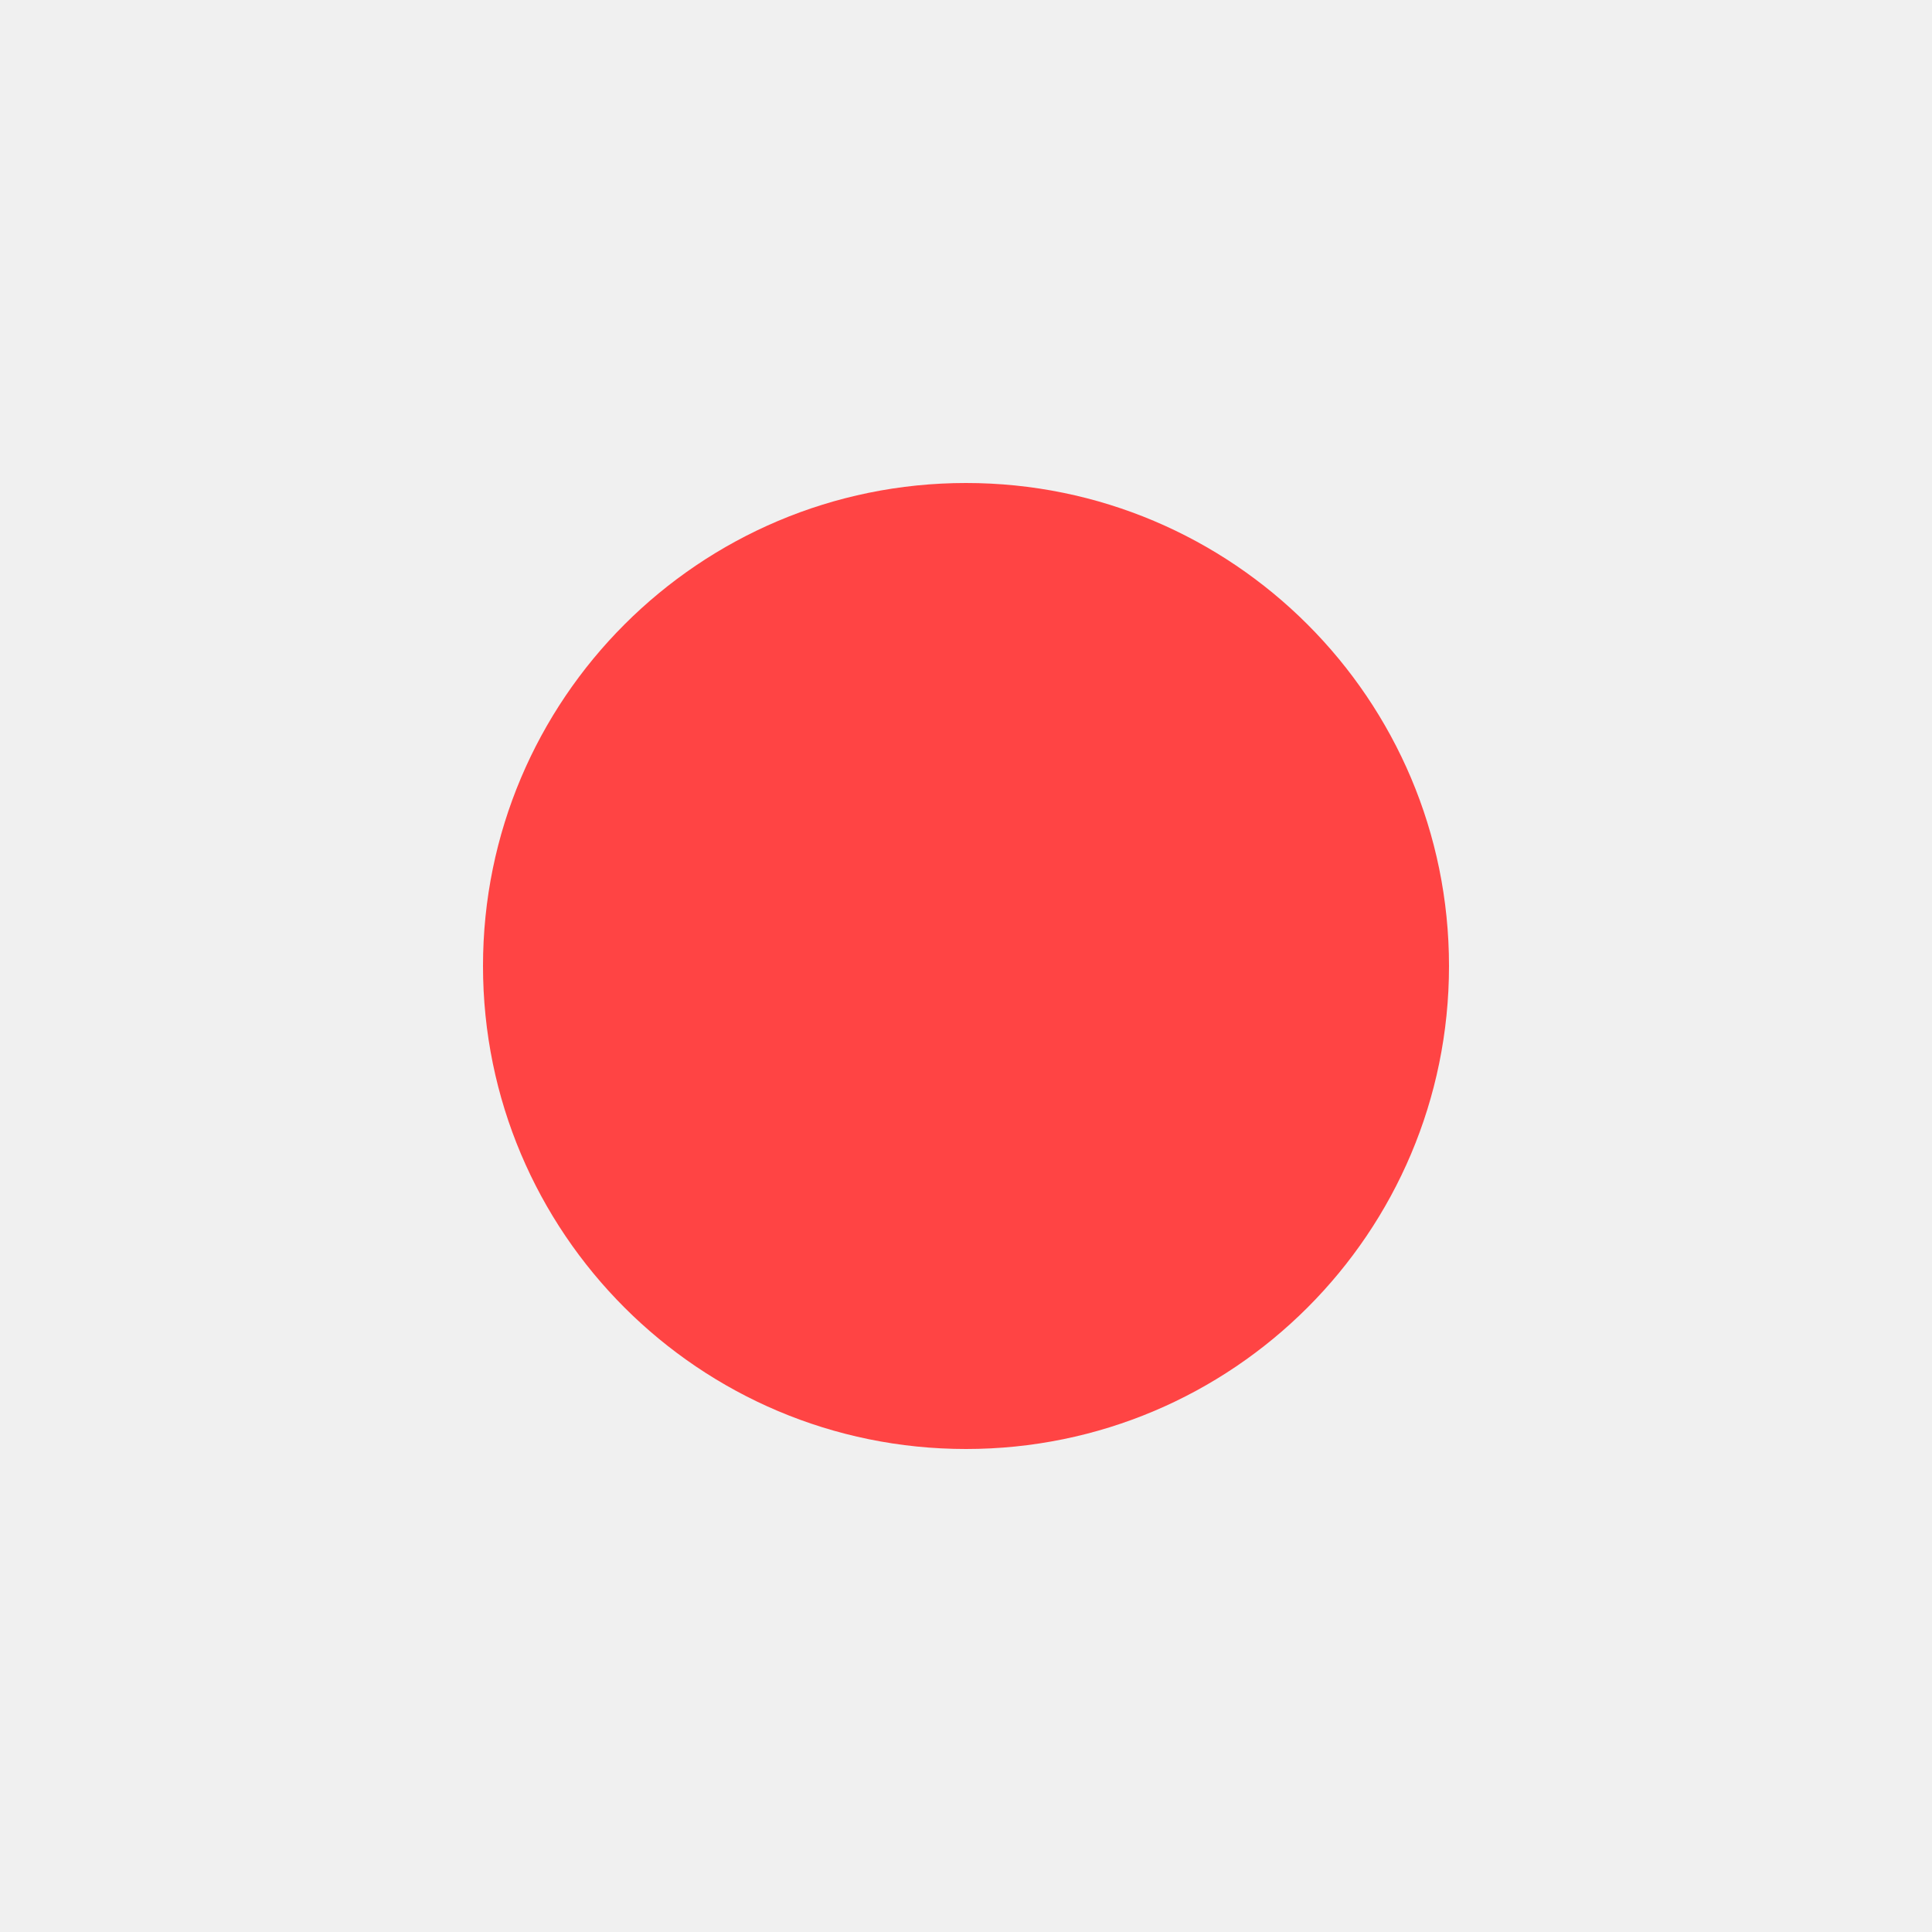
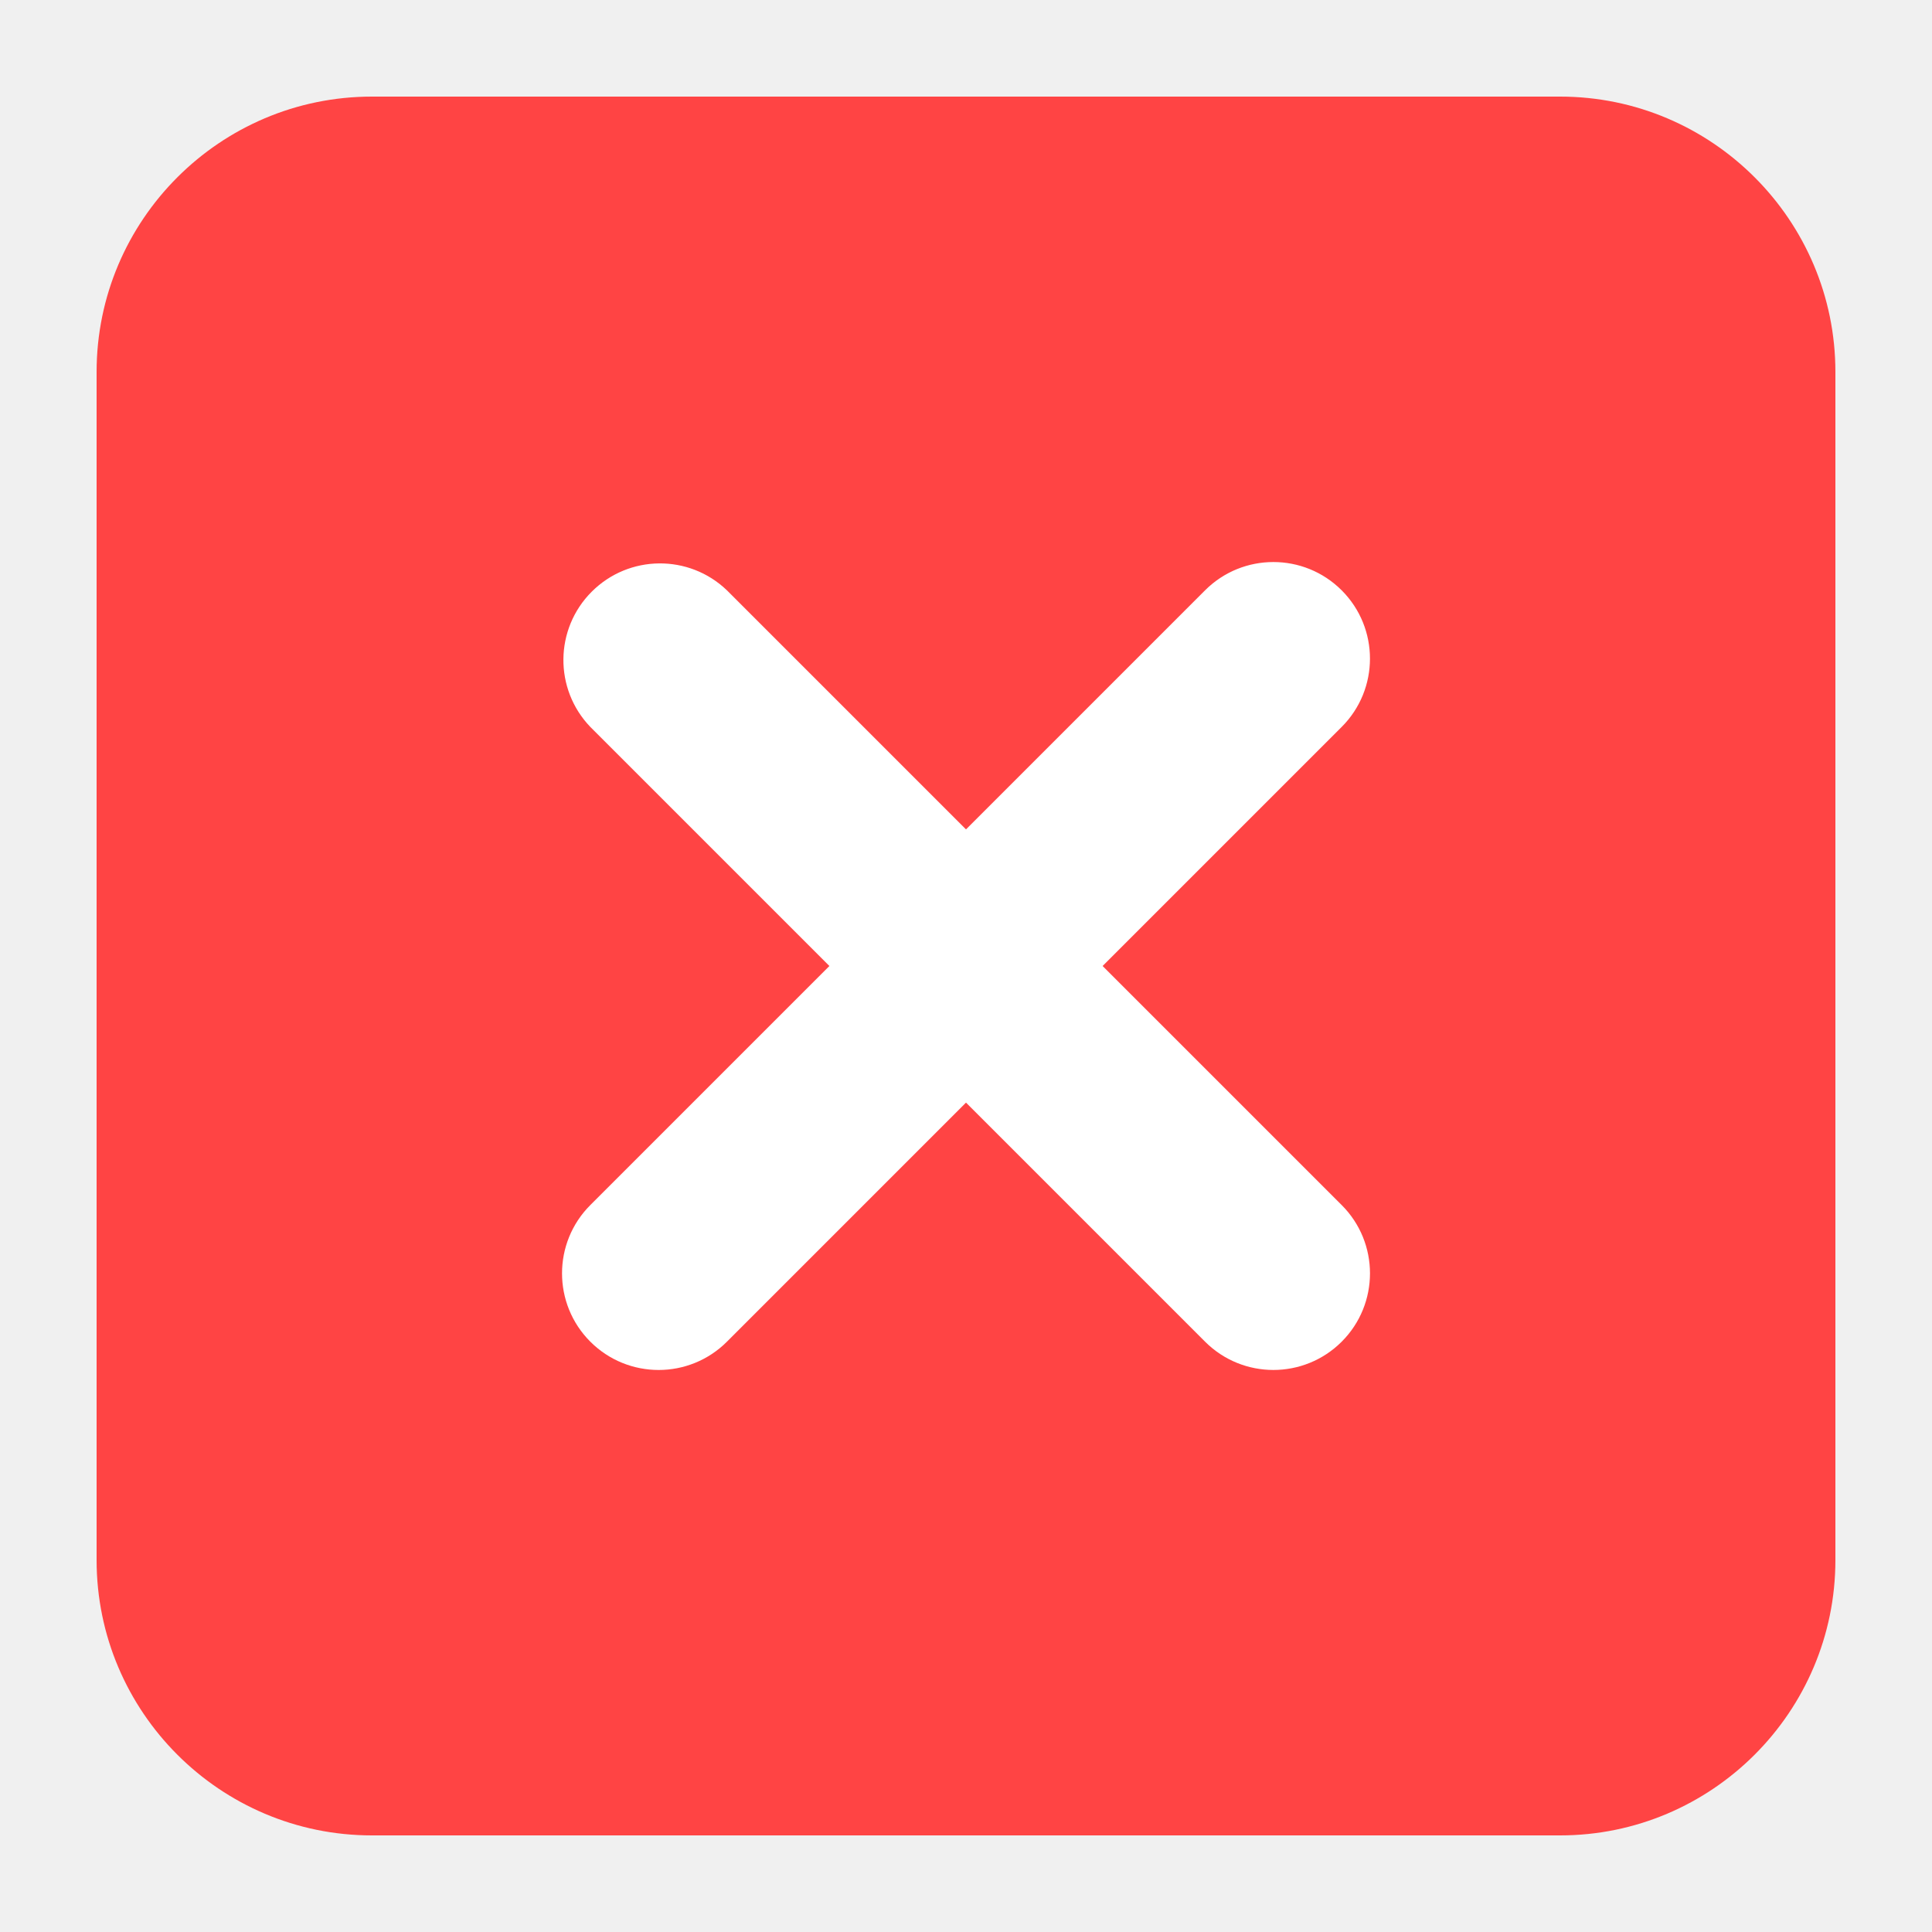
- <svg xmlns="http://www.w3.org/2000/svg" version="1.1" id="failure circle" viewbox="0 0 119 119" width="120" height="120">
-   <circle id="red_circle" fill="#f44" cx="60" cy="60" r="30">
-     <animate attributeType="svg" attributeName="r" begin="0s" dur="0.2s" from="0" to="30" />
-   </circle>
+ <svg xmlns="http://www.w3.org/2000/svg" viewBox="0 0 100 100" version="1.1">
+   <path fill="#f44" d="M80.75 5h-61.5C11.393 5 5 11.393 5 19.25v61.5C5 88.607 11.393 95 19.25 95h61.5C88.607 95 95 88.607 95 80.75v-61.5C95 11.393 88.607 5 80.75 5z" />
+   <path fill="#fff" d="M69.445 30.555a5.001 5.001 0 0 0-7.071 0L50 42.929 37.626 30.555a5.001 5.001 0 0 0-7.071 7.071L42.929 50 30.555 62.374a5 5 0 1 0 7.072 7.071L50 57.071l12.374 12.374c.977.976 2.256 1.464 3.536 1.464s2.559-.488 3.536-1.464a5 5 0 0 0 0-7.071L57.071 50l12.374-12.374a5 5 0 0 0 0-7.071z" />
</svg>
